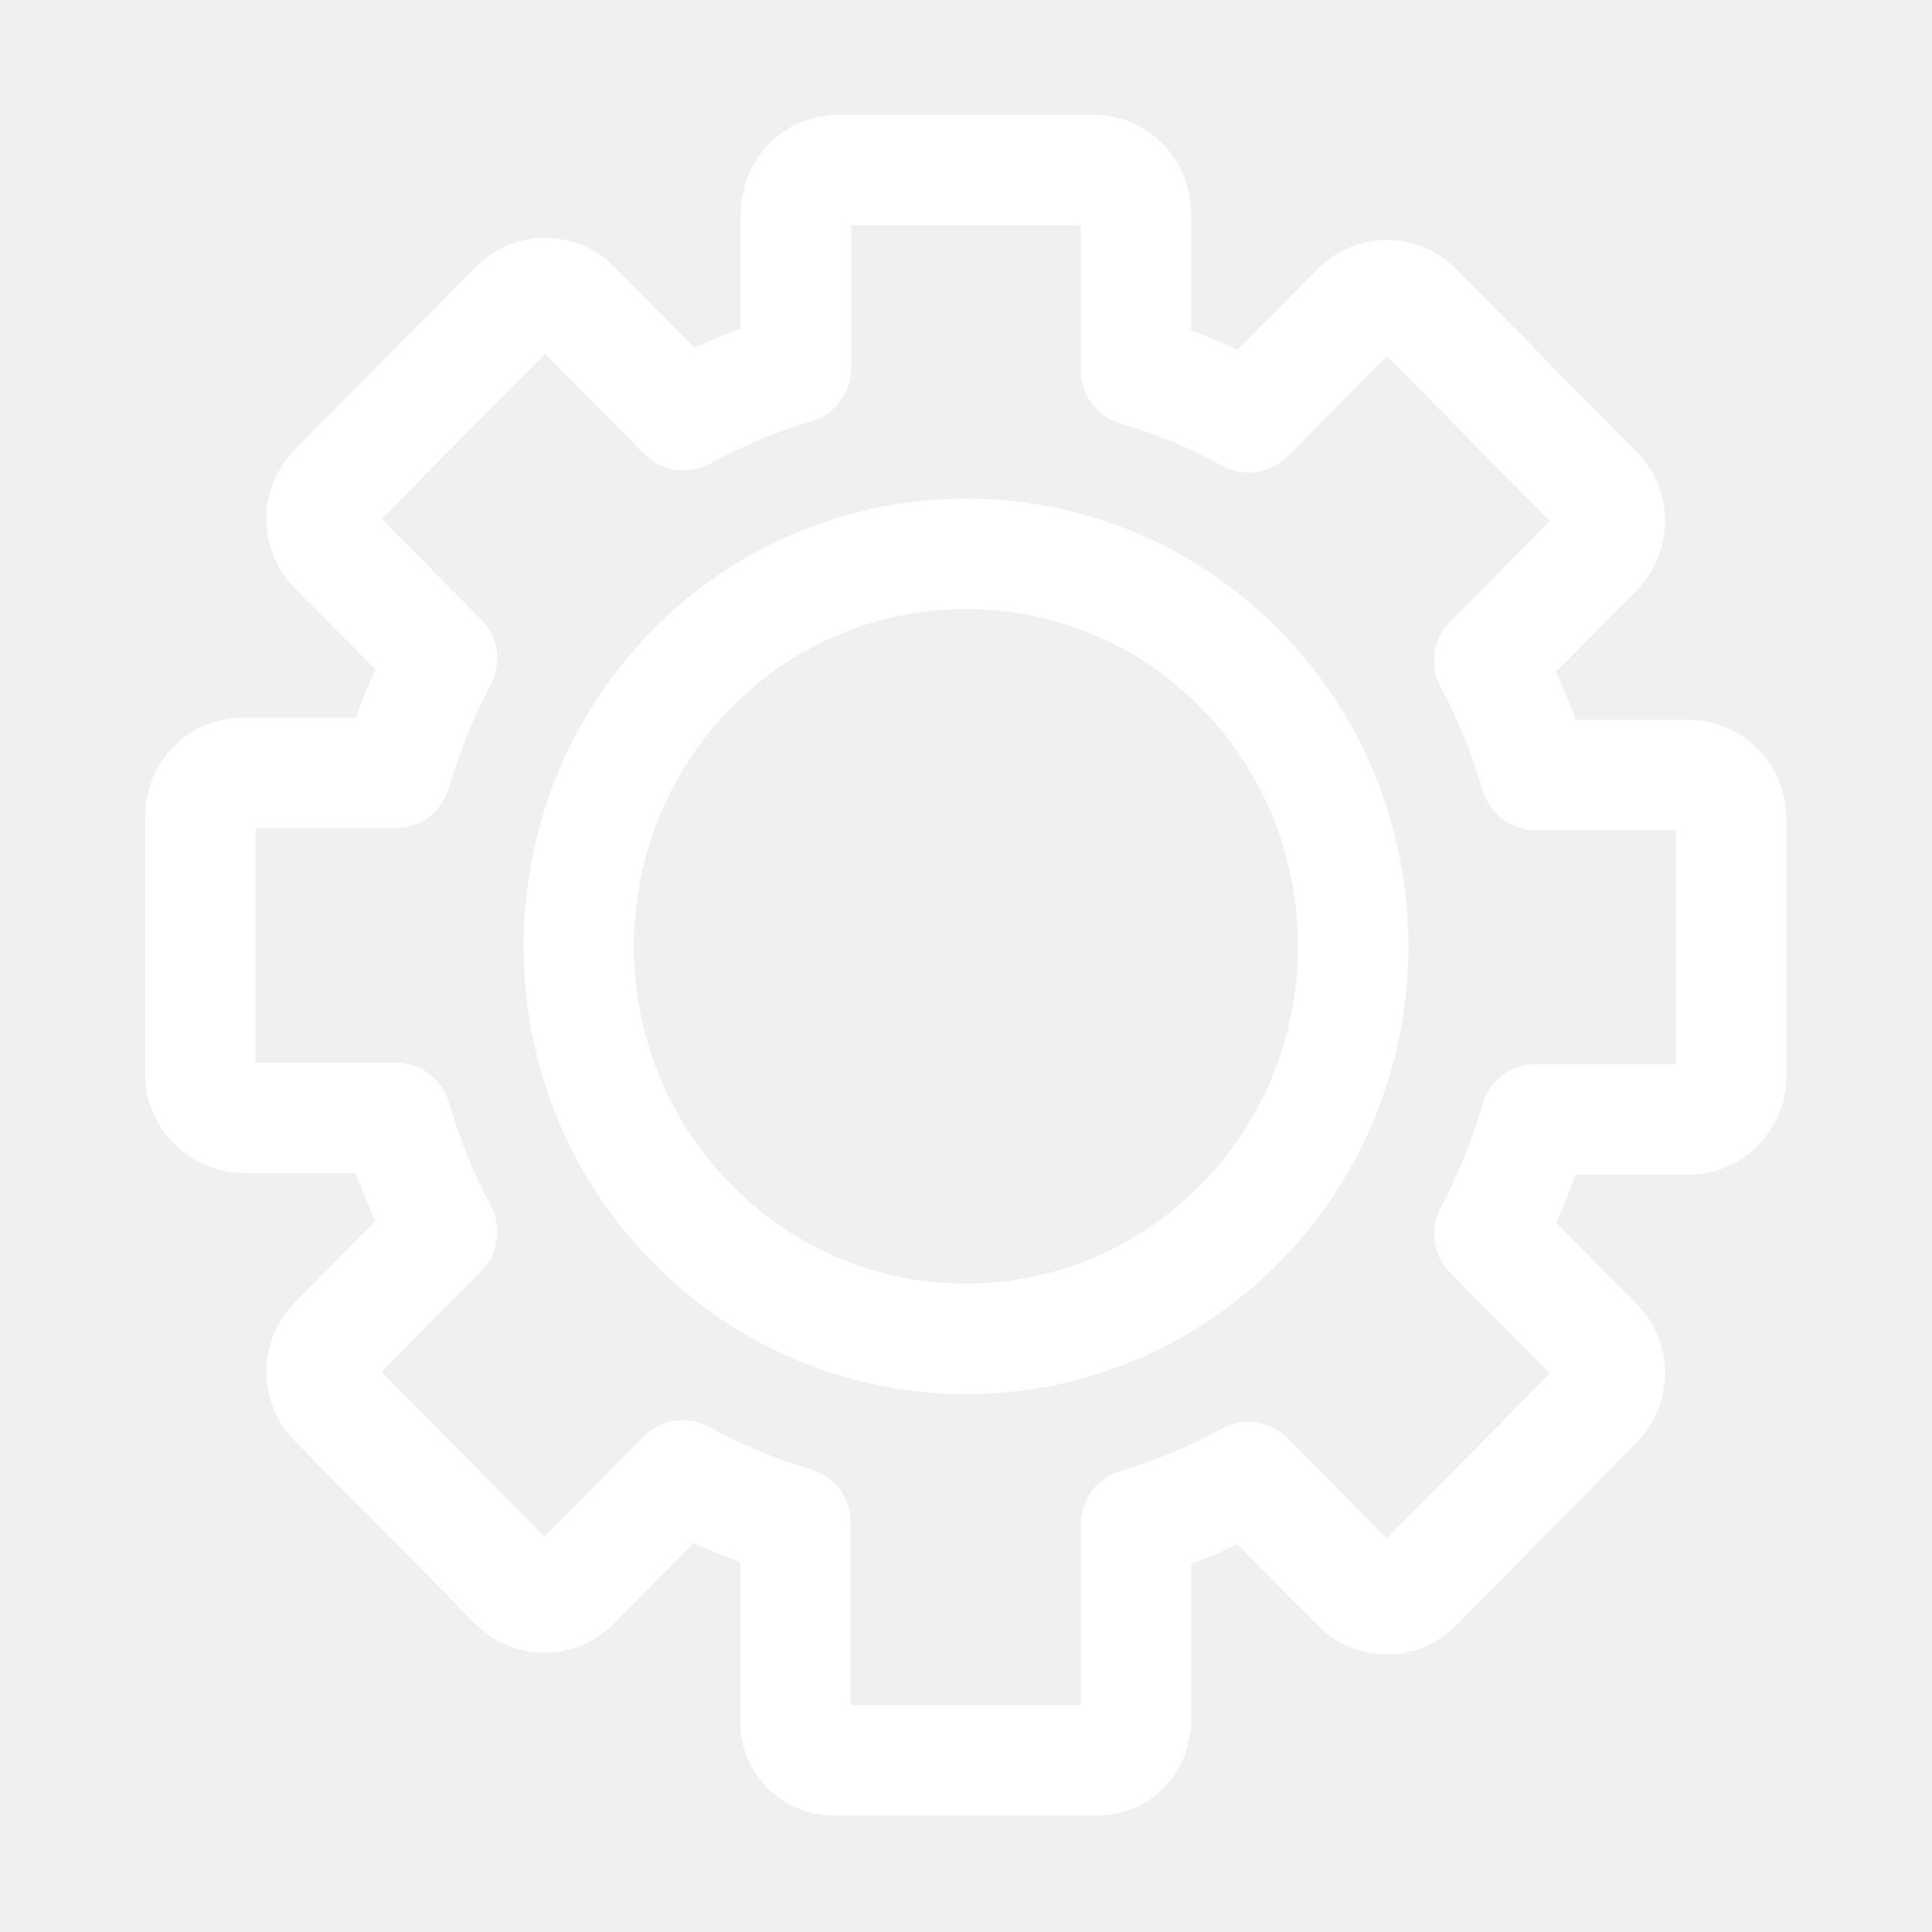
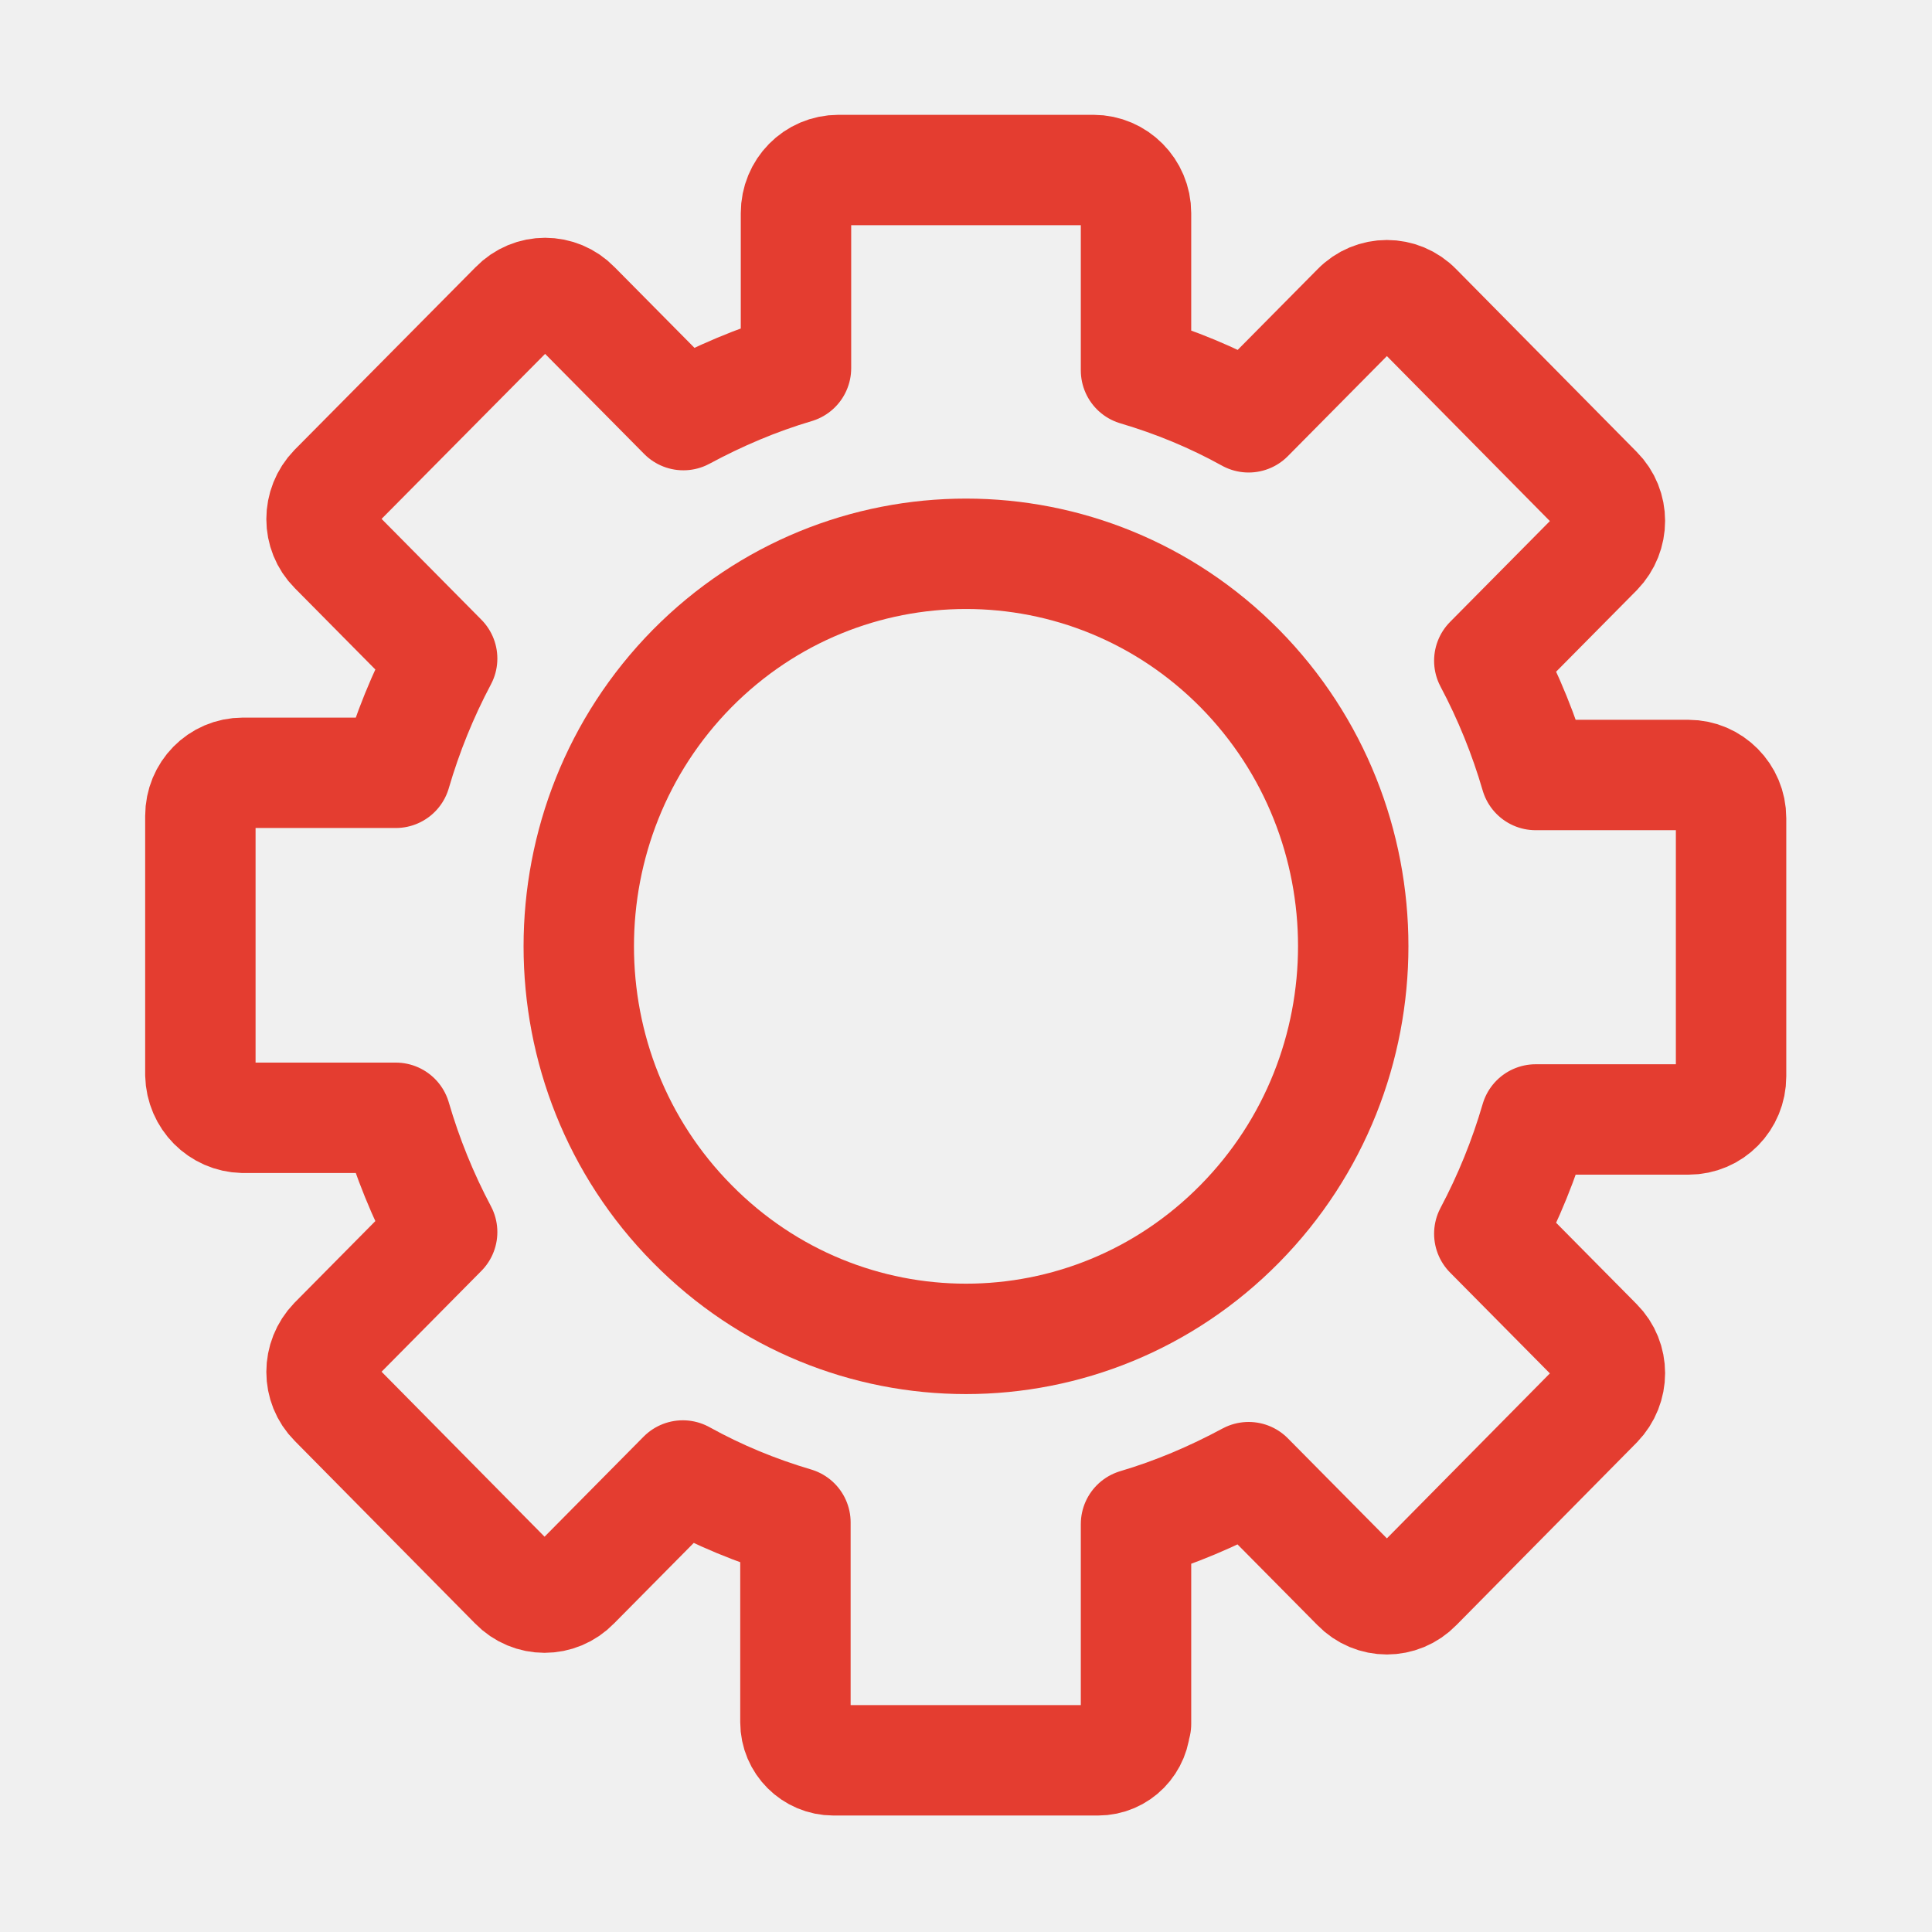
<svg xmlns="http://www.w3.org/2000/svg" version="1.1" id="Layer_1" x="0px" y="0px" viewBox="0 0 35 35" style="enable-background:new 0 0 35 35;" xml:space="preserve">
  <style type="text/css">
- 	.st0{fill:none;stroke:#FFFFFF;stroke-width:2;stroke-linecap:round;stroke-linejoin:round;}
+ 	.st0{fill:none;stroke:#E43D30;stroke-width:2;stroke-linecap:round;stroke-linejoin:round;}
</style>
-   <path class="st0" d="M20.58,31.23v-3.62c0.71-0.21,1.39-0.5,2.04-0.85l1.96,1.98c0.3,0.31,0.79,0.31,1.09,0l3.27-3.31  c0.3-0.31,0.3-0.8,0-1.1l-1.96-1.98c0.35-0.66,0.63-1.35,0.84-2.07h2.77c0.43,0,0.77-0.35,0.77-0.78v-4.68  c0-0.43-0.35-0.78-0.77-0.78h-2.77c-0.21-0.72-0.49-1.41-0.84-2.07l1.96-1.98c0.3-0.31,0.3-0.8,0-1.1l-3.27-3.31  c-0.3-0.31-0.79-0.31-1.09,0l-1.96,1.98c-0.65-0.36-1.33-0.64-2.04-0.85V3.86c0-0.43-0.35-0.78-0.77-0.78h-4.62  c-0.43,0-0.77,0.35-0.77,0.78v2.81c-0.71,0.21-1.39,0.5-2.04,0.85l-1.96-1.98c-0.3-0.31-0.79-0.31-1.09,0L6.05,8.85  c-0.3,0.31-0.3,0.8,0,1.1l1.96,1.98C7.66,12.59,7.38,13.28,7.17,14H4.4c-0.43,0-0.77,0.35-0.77,0.78v4.69  c0.01,0.43,0.35,0.77,0.77,0.78h2.77c0.21,0.72,0.49,1.41,0.84,2.07l-1.96,1.98c-0.3,0.31-0.3,0.8,0,1.1l3.27,3.31  c0.3,0.31,0.79,0.31,1.09,0l1.96-1.98c0.65,0.36,1.33,0.64,2.04,0.85v3.62c0,0.38,0.31,0.69,0.69,0.69h4.79  c0.38,0,0.68-0.31,0.68-0.69V31.23z" />
+   <path class="st0" d="M20.58,31.23v-3.62c0.71-0.21,1.39-0.5,2.04-0.85l1.96,1.98c0.3,0.31,0.79,0.31,1.09,0l3.27-3.31  c0.3-0.31,0.3-0.8,0-1.1l-1.96-1.98c0.35-0.66,0.63-1.35,0.84-2.07h2.77c0.43,0,0.77-0.35,0.77-0.78v-4.68  c0-0.43-0.35-0.78-0.77-0.78h-2.77c-0.21-0.72-0.49-1.41-0.84-2.07l1.96-1.98c0.3-0.31,0.3-0.8,0-1.1l-3.27-3.31  c-0.3-0.31-0.79-0.31-1.09,0l-1.96,1.98c-0.65-0.36-1.33-0.64-2.04-0.85V3.86c0-0.43-0.35-0.78-0.77-0.78h-4.62  c-0.43,0-0.77,0.35-0.77,0.78v2.81c-0.71,0.21-1.39,0.5-2.04,0.85l-1.96-1.98c-0.3-0.31-0.79-0.31-1.09,0L6.05,8.85  c-0.3,0.31-0.3,0.8,0,1.1l1.96,1.98C7.66,12.59,7.38,13.28,7.17,14H4.4c-0.43,0-0.77,0.35-0.77,0.78v4.69  c0.01,0.43,0.35,0.77,0.77,0.78h2.77c0.21,0.72,0.49,1.41,0.84,2.07L6.05,24.3c-0.3,0.31-0.3,0.8,0,1.1l3.27,3.31  c0.3,0.31,0.79,0.31,1.09,0l1.96-1.98c0.65,0.36,1.33,0.64,2.04,0.85v3.62c0,0.38,0.31,0.69,0.69,0.69h4.79  c0.38,0,0.68-0.31,0.68-0.69v0.03H20.58z" />
  <path class="st0" d="M22.46,22.17c-2.74,2.78-7.18,2.78-9.92,0c-2.74-2.77-2.74-7.28,0-10.06c2.74-2.77,7.18-2.77,9.92,0  C25.2,14.89,25.2,19.39,22.46,22.17z" />
</svg>
